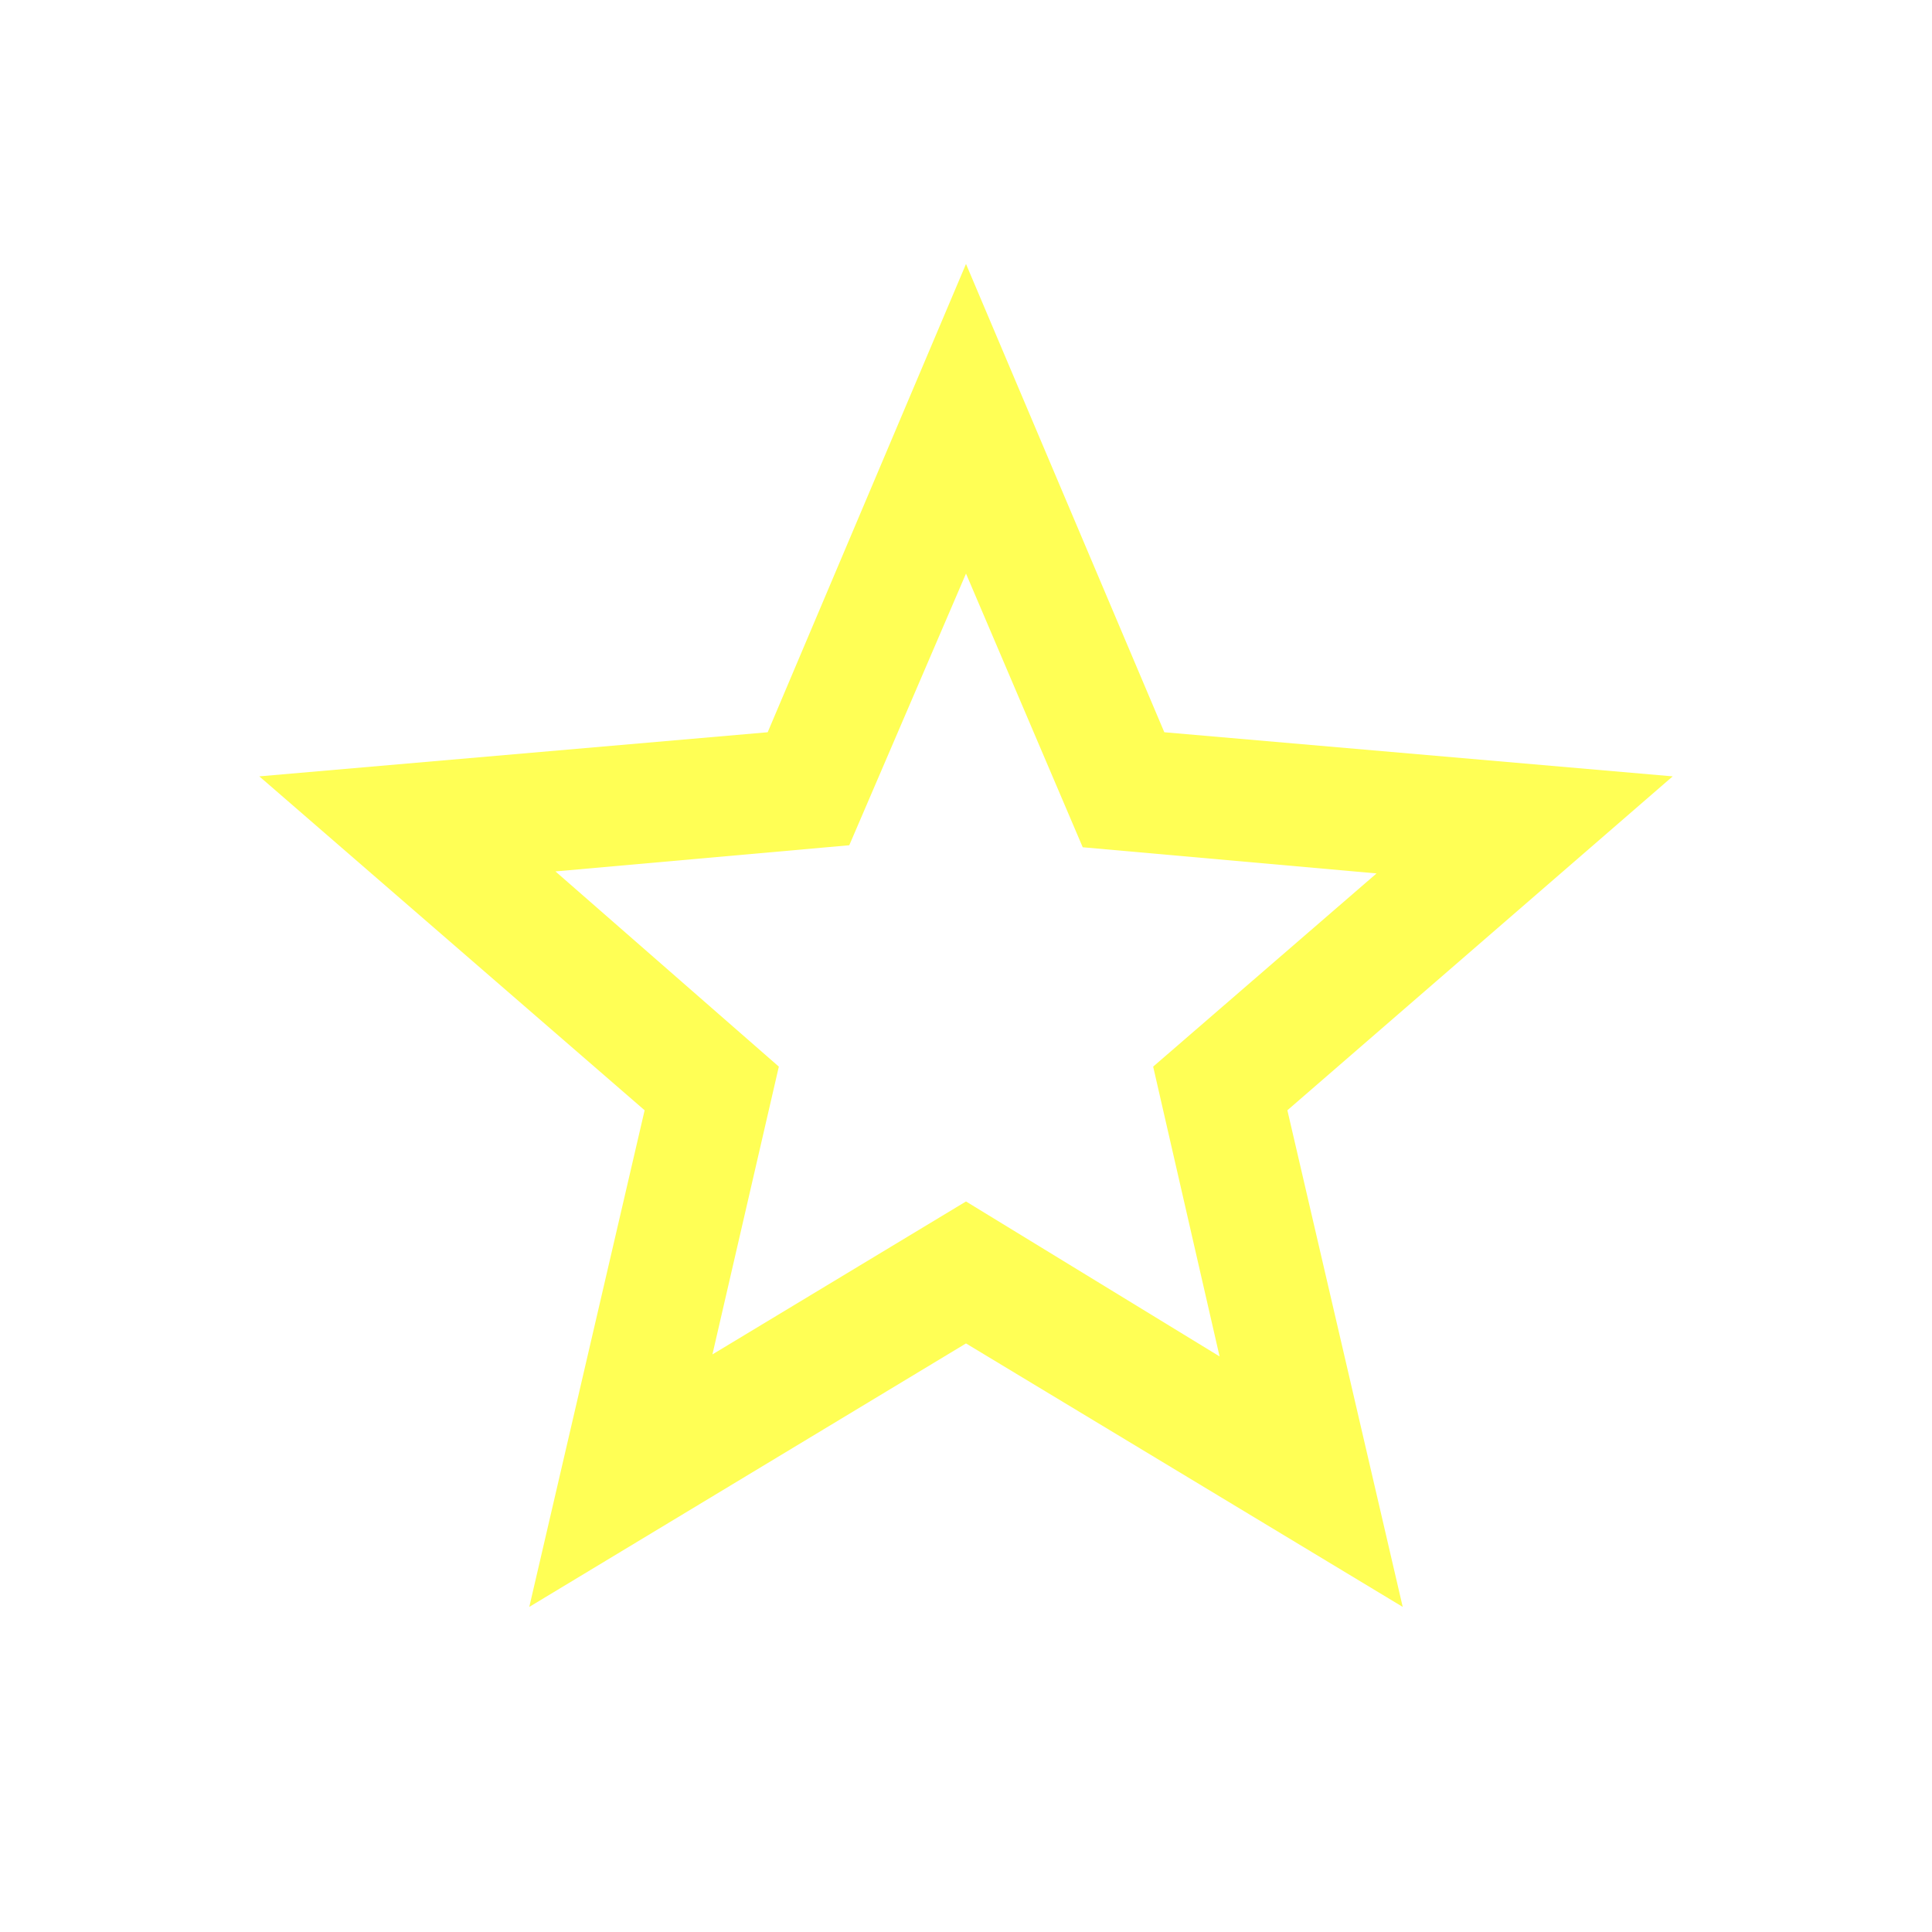
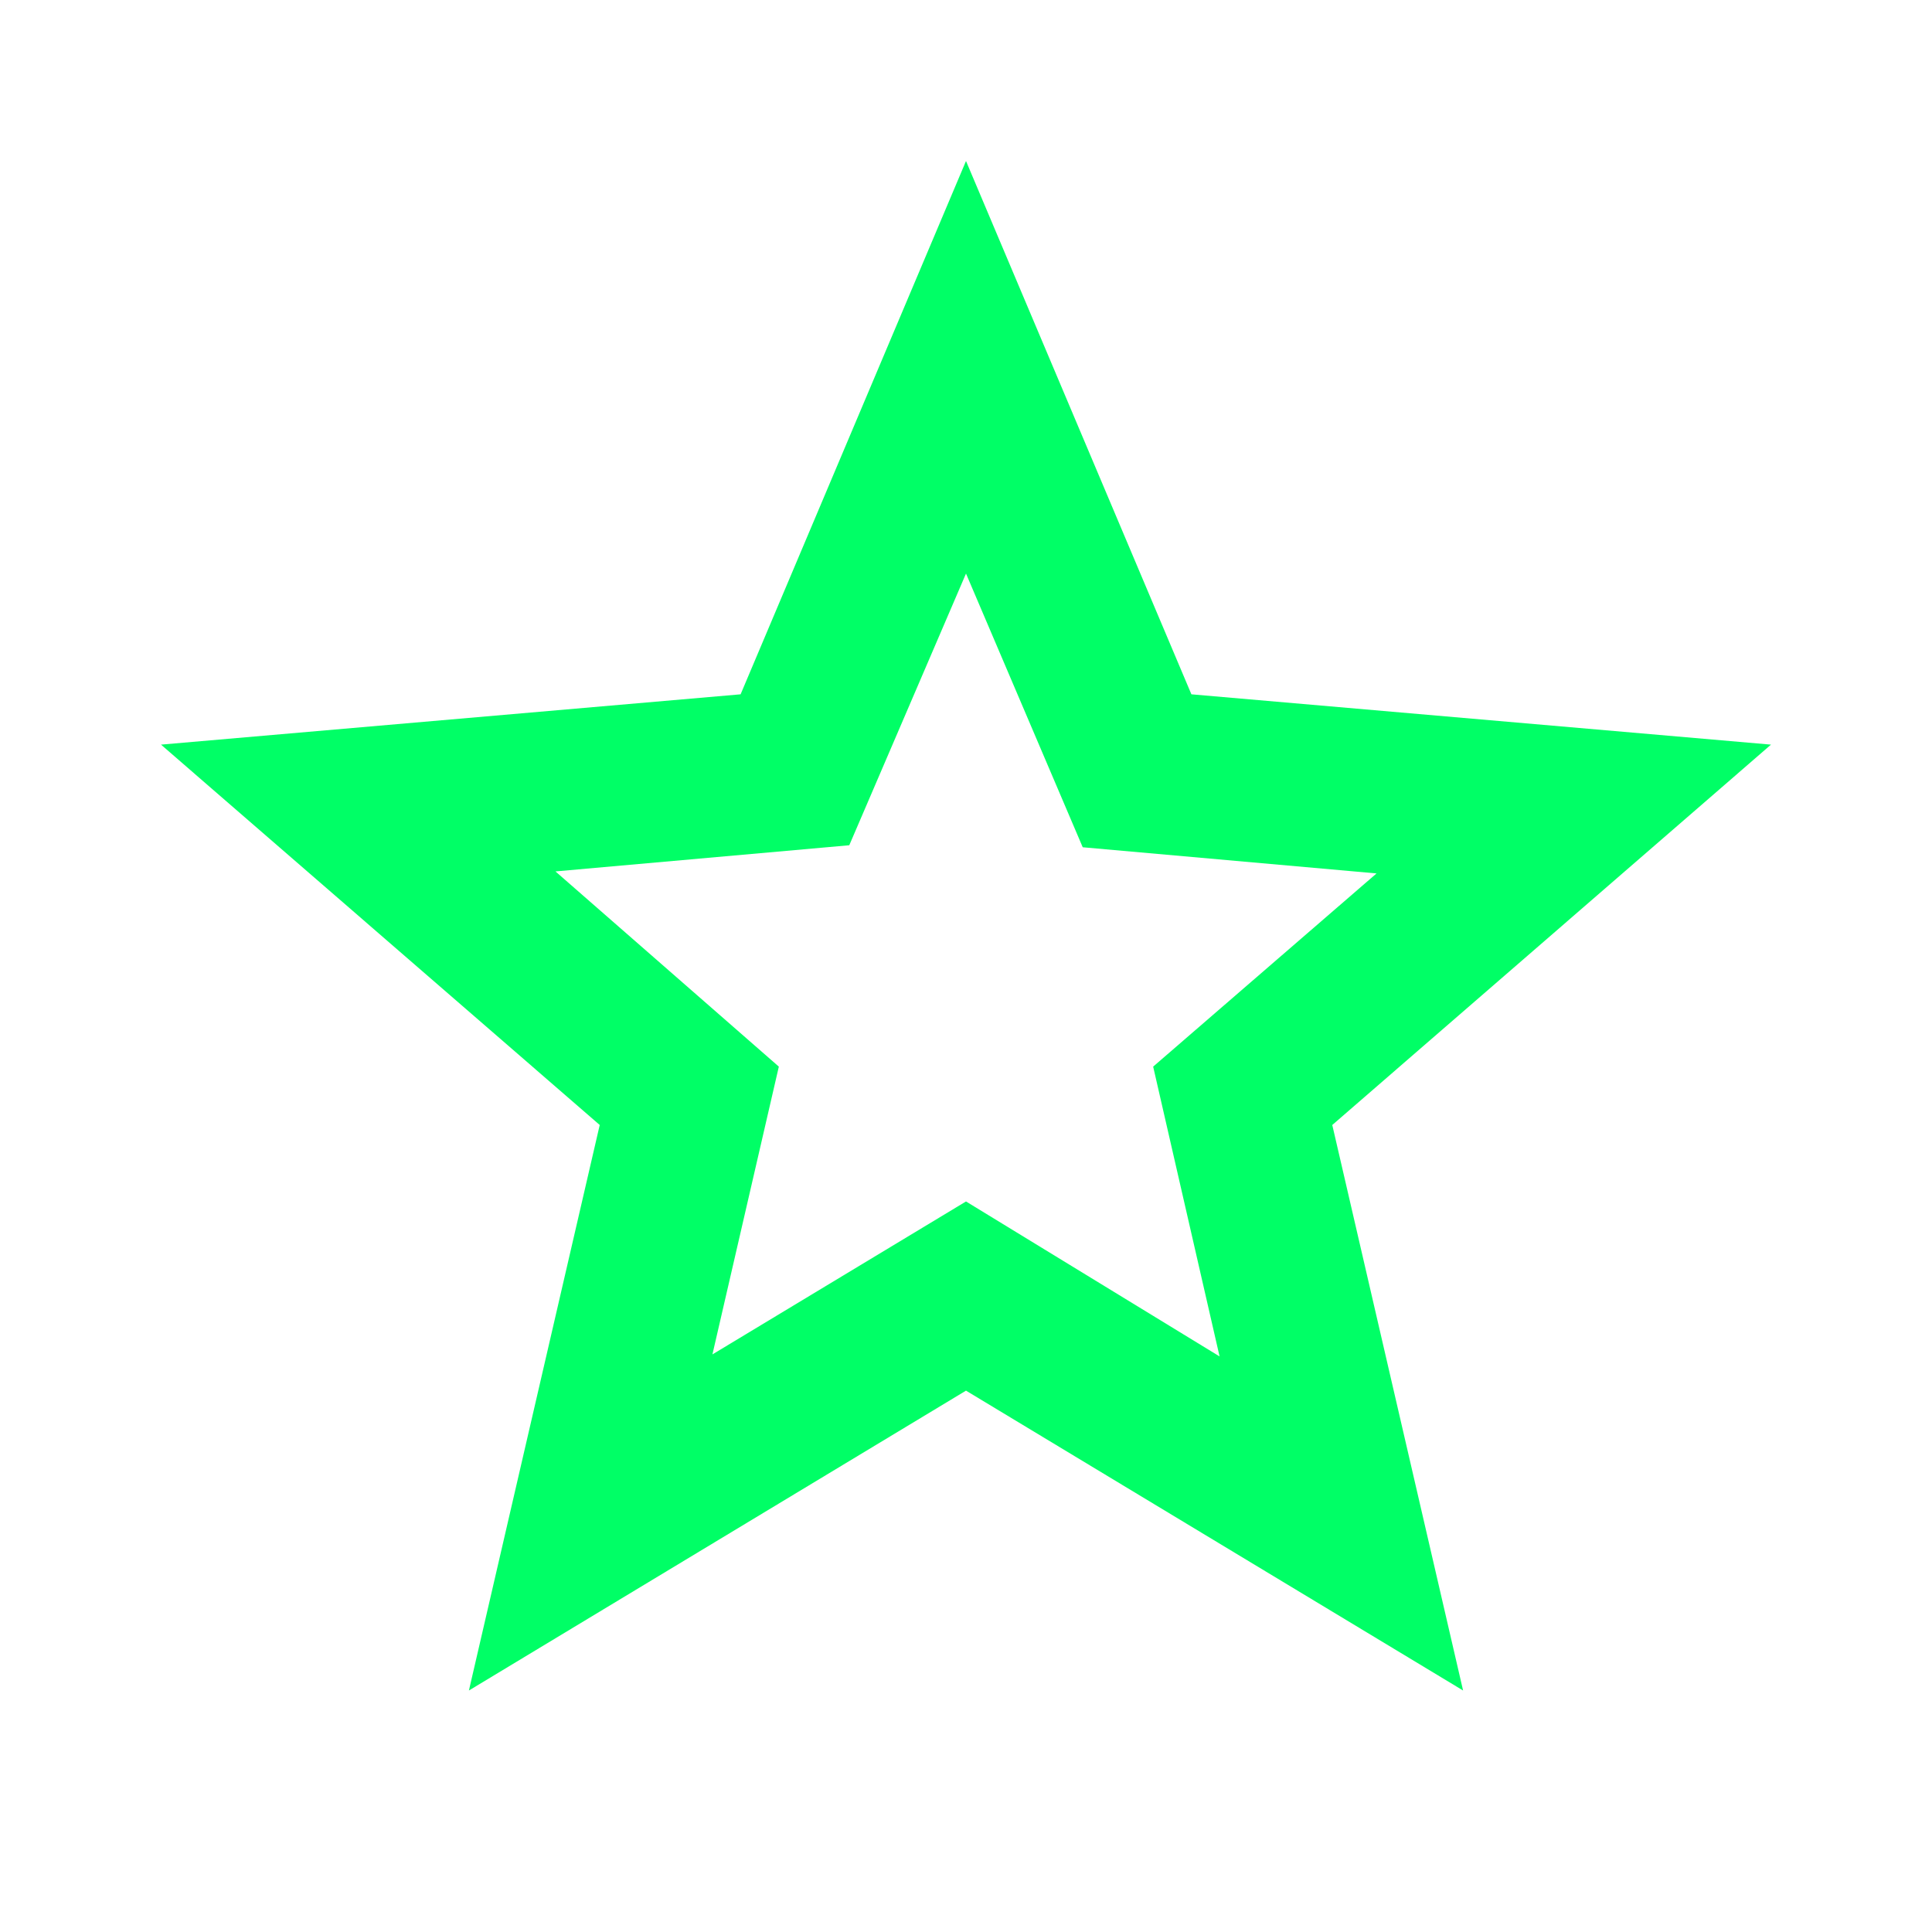
- <svg xmlns="http://www.w3.org/2000/svg" height="24px" viewBox="0 -960 960 960" width="24px" fill="#FFFF55">
-   <path d="m354-287 126-76 126 77-33-144 111-96-146-13-58-136-58 135-146 13 111 97-33 143Zm-91 125.46 57.31-246.77-191.46-165.92 252.61-21.92L480-828.84l98.54 232.69 252.61 21.92-191.46 165.92L697-161.54 480-292.46 263-161.54ZM480-470Z" />
+ <svg xmlns="http://www.w3.org/2000/svg" height="24px" viewBox="0 -960 960 960" width="24px" fill="#00ff66">
+   <path d="m354-287 126-76 126 77-33-144 111-96-146-13-58-136-58 135-146 13 111 97-33 143ZM233-120l65-281L80-590l288-25 112-265 112 265 288 25-218 189 65 281-247-149-247 149Zm247-350Z" />
</svg>
